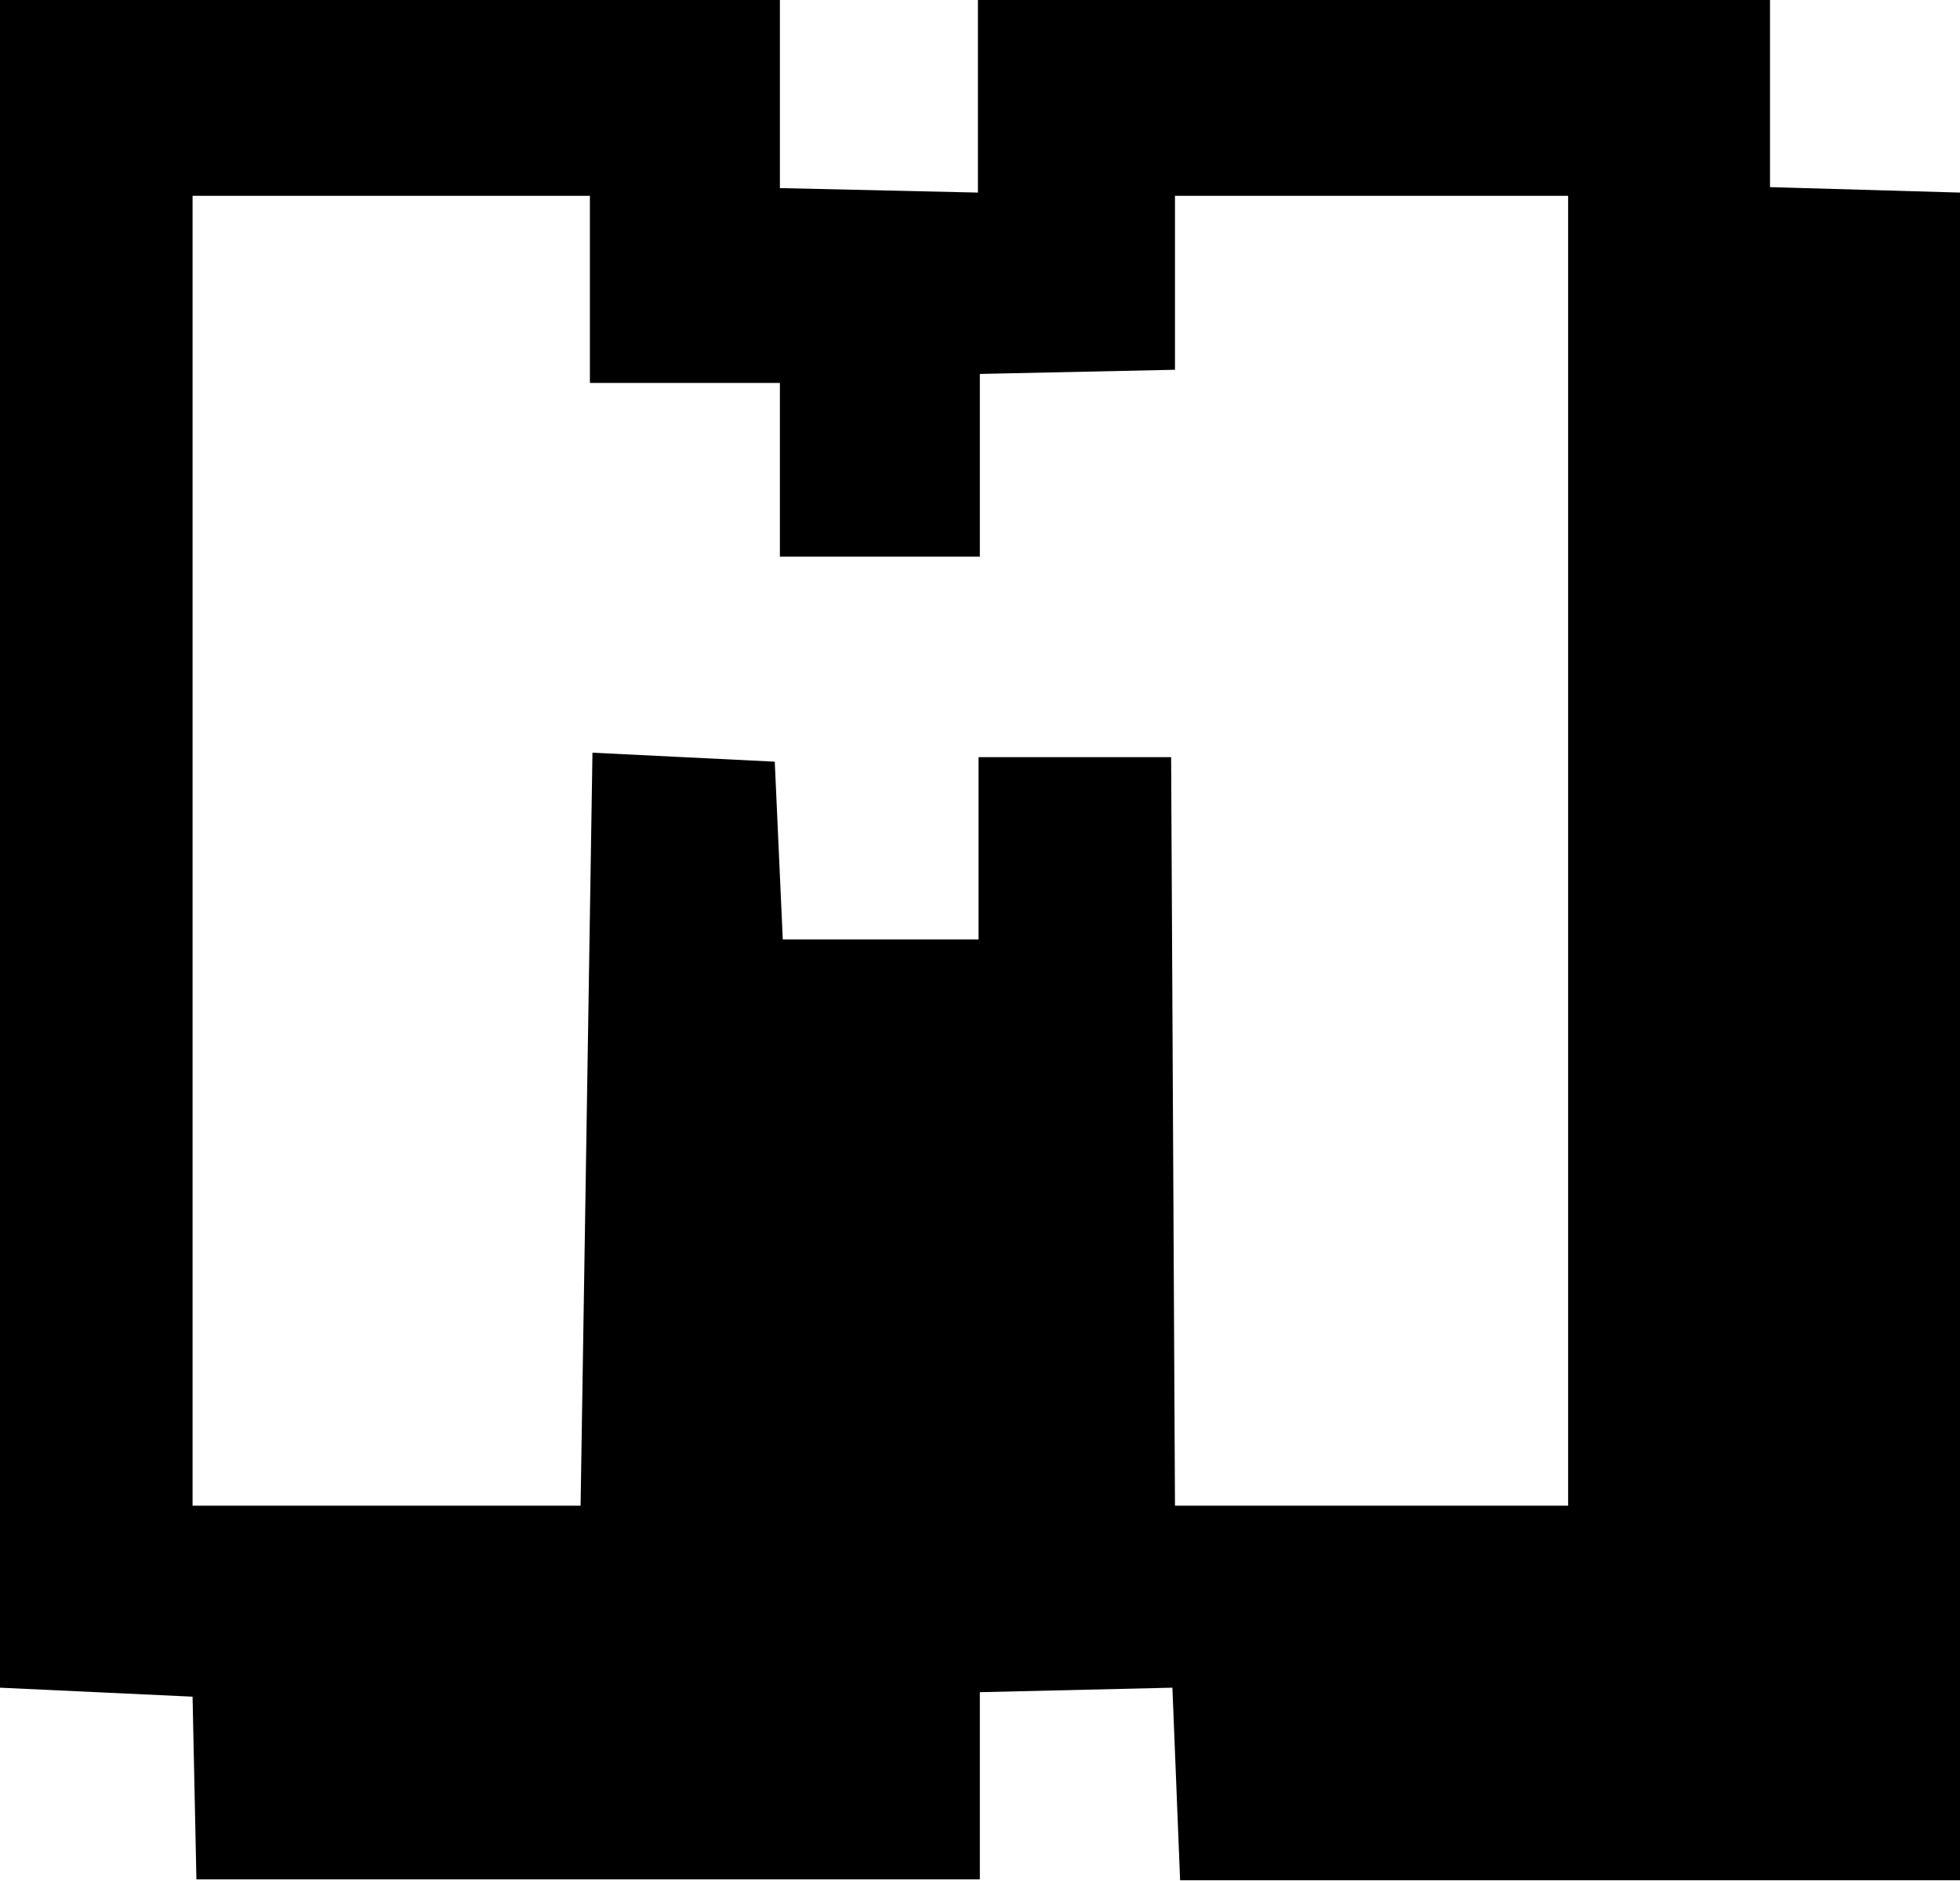
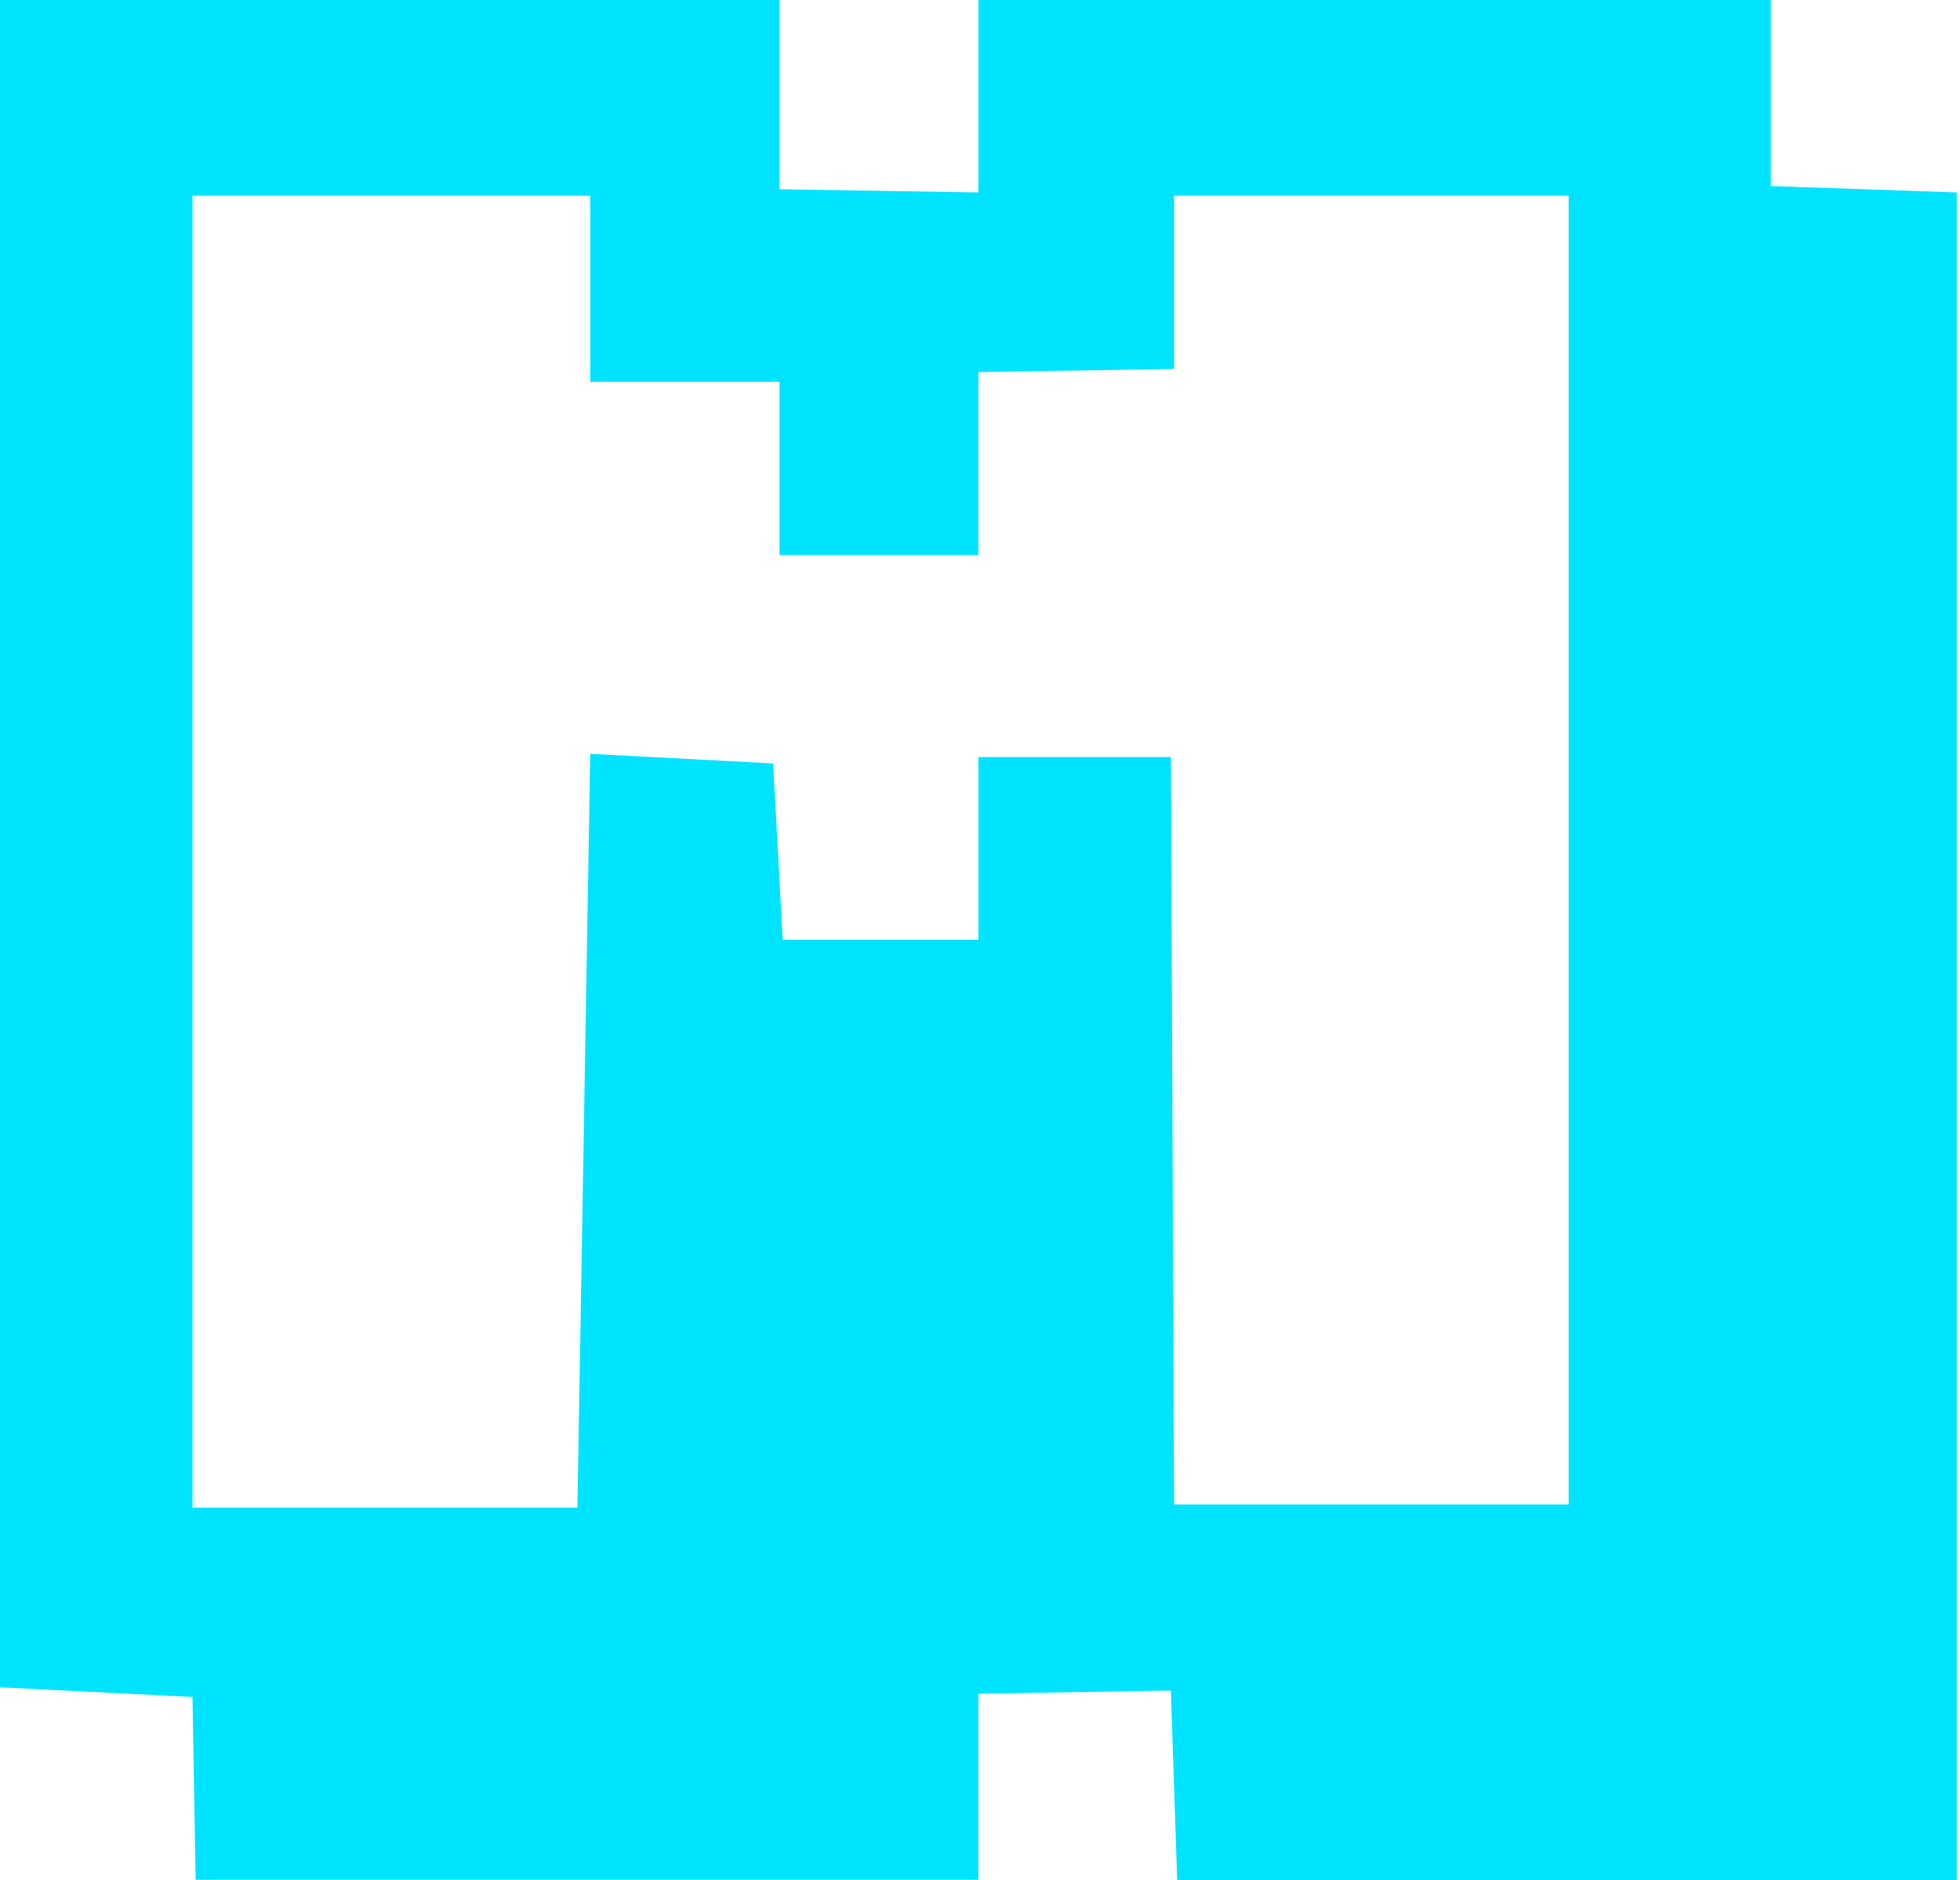
- <svg xmlns="http://www.w3.org/2000/svg" viewBox="0 0 61.07 58.58">
-   <defs>
-     <style>.cls-1{fill:#5ec4e4;}</style>
-   </defs>
-   <g id="Capa_2" data-name="Capa 2">
-     <g id="Capa_1-2" data-name="Capa 1">
-       <path className="cls-1" d="M55.15,5.83V0H30.47V6L24.3,5.86V0H0V52.58l6,.28.12,5.69H30.53V52.72l6-.14.24,6h24.3V6ZM48.86,46.91H36.61l-.12-23.32h-6v5.68h-6.1l-.25-5.54-5.68-.28-.37,23.46H6V6.1H18.38v5.83H24.3v5.41h6.23V11.65l6.08-.13V6.1H48.86Z" />
+ <svg xmlns="http://www.w3.org/2000/svg" version="1.1" id="Capa_1" x="0px" y="0px" viewBox="0 0 61.1 58.6" style="enable-background:new 0 0 61.1 58.6;" xml:space="preserve">
+   <style type="text/css">
+ 	.st0{fill:#00E3FF;}
+ </style>
+   <g id="Capa_2_1_">
+     <g id="Capa_1-2">
+       <path class="st0" d="M55.2,5.8V0H30.5v6l-6.2-0.1V0H0v52.6l6,0.3l0.1,5.7h24.4v-5.8l6-0.1l0.2,6h24.3V6L55.2,5.8z M48.9,46.9H36.6    l-0.1-23.3h-6v5.7h-6.1l-0.3-5.5l-5.7-0.3l-0.4,23.5H6V6.1h12.4v5.8h5.9v5.4h6.2v-5.7l6.1-0.1V6.1h12.3V46.9z" />
    </g>
  </g>
</svg>
